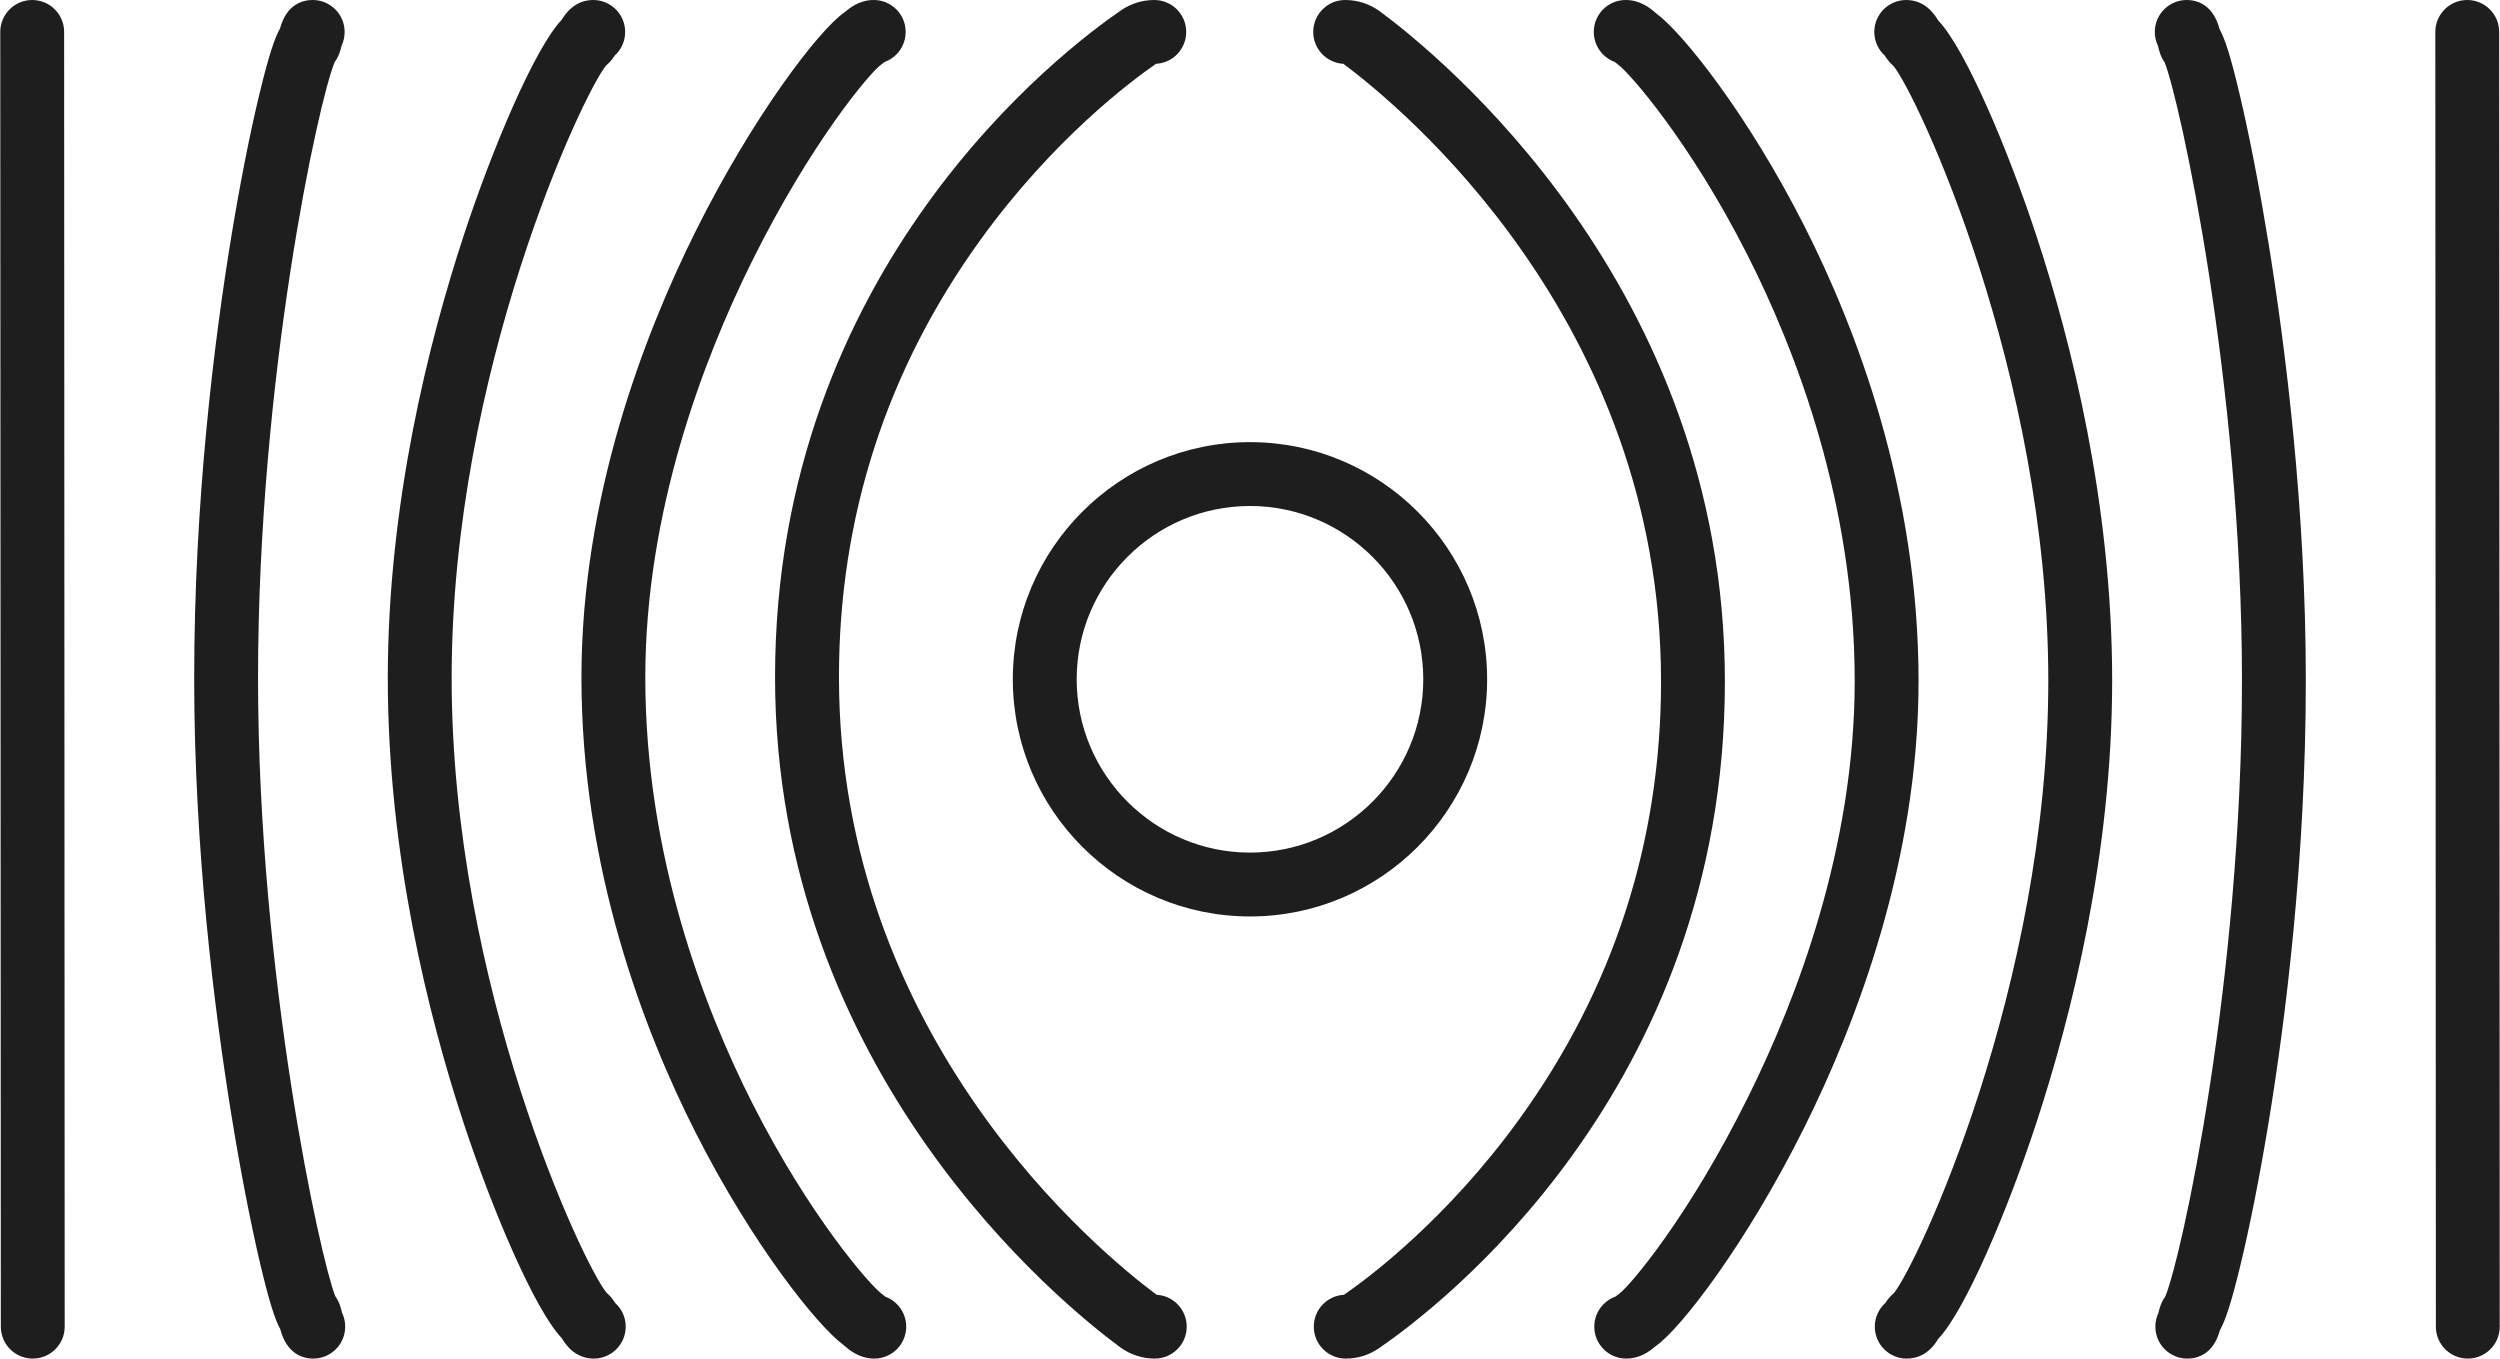
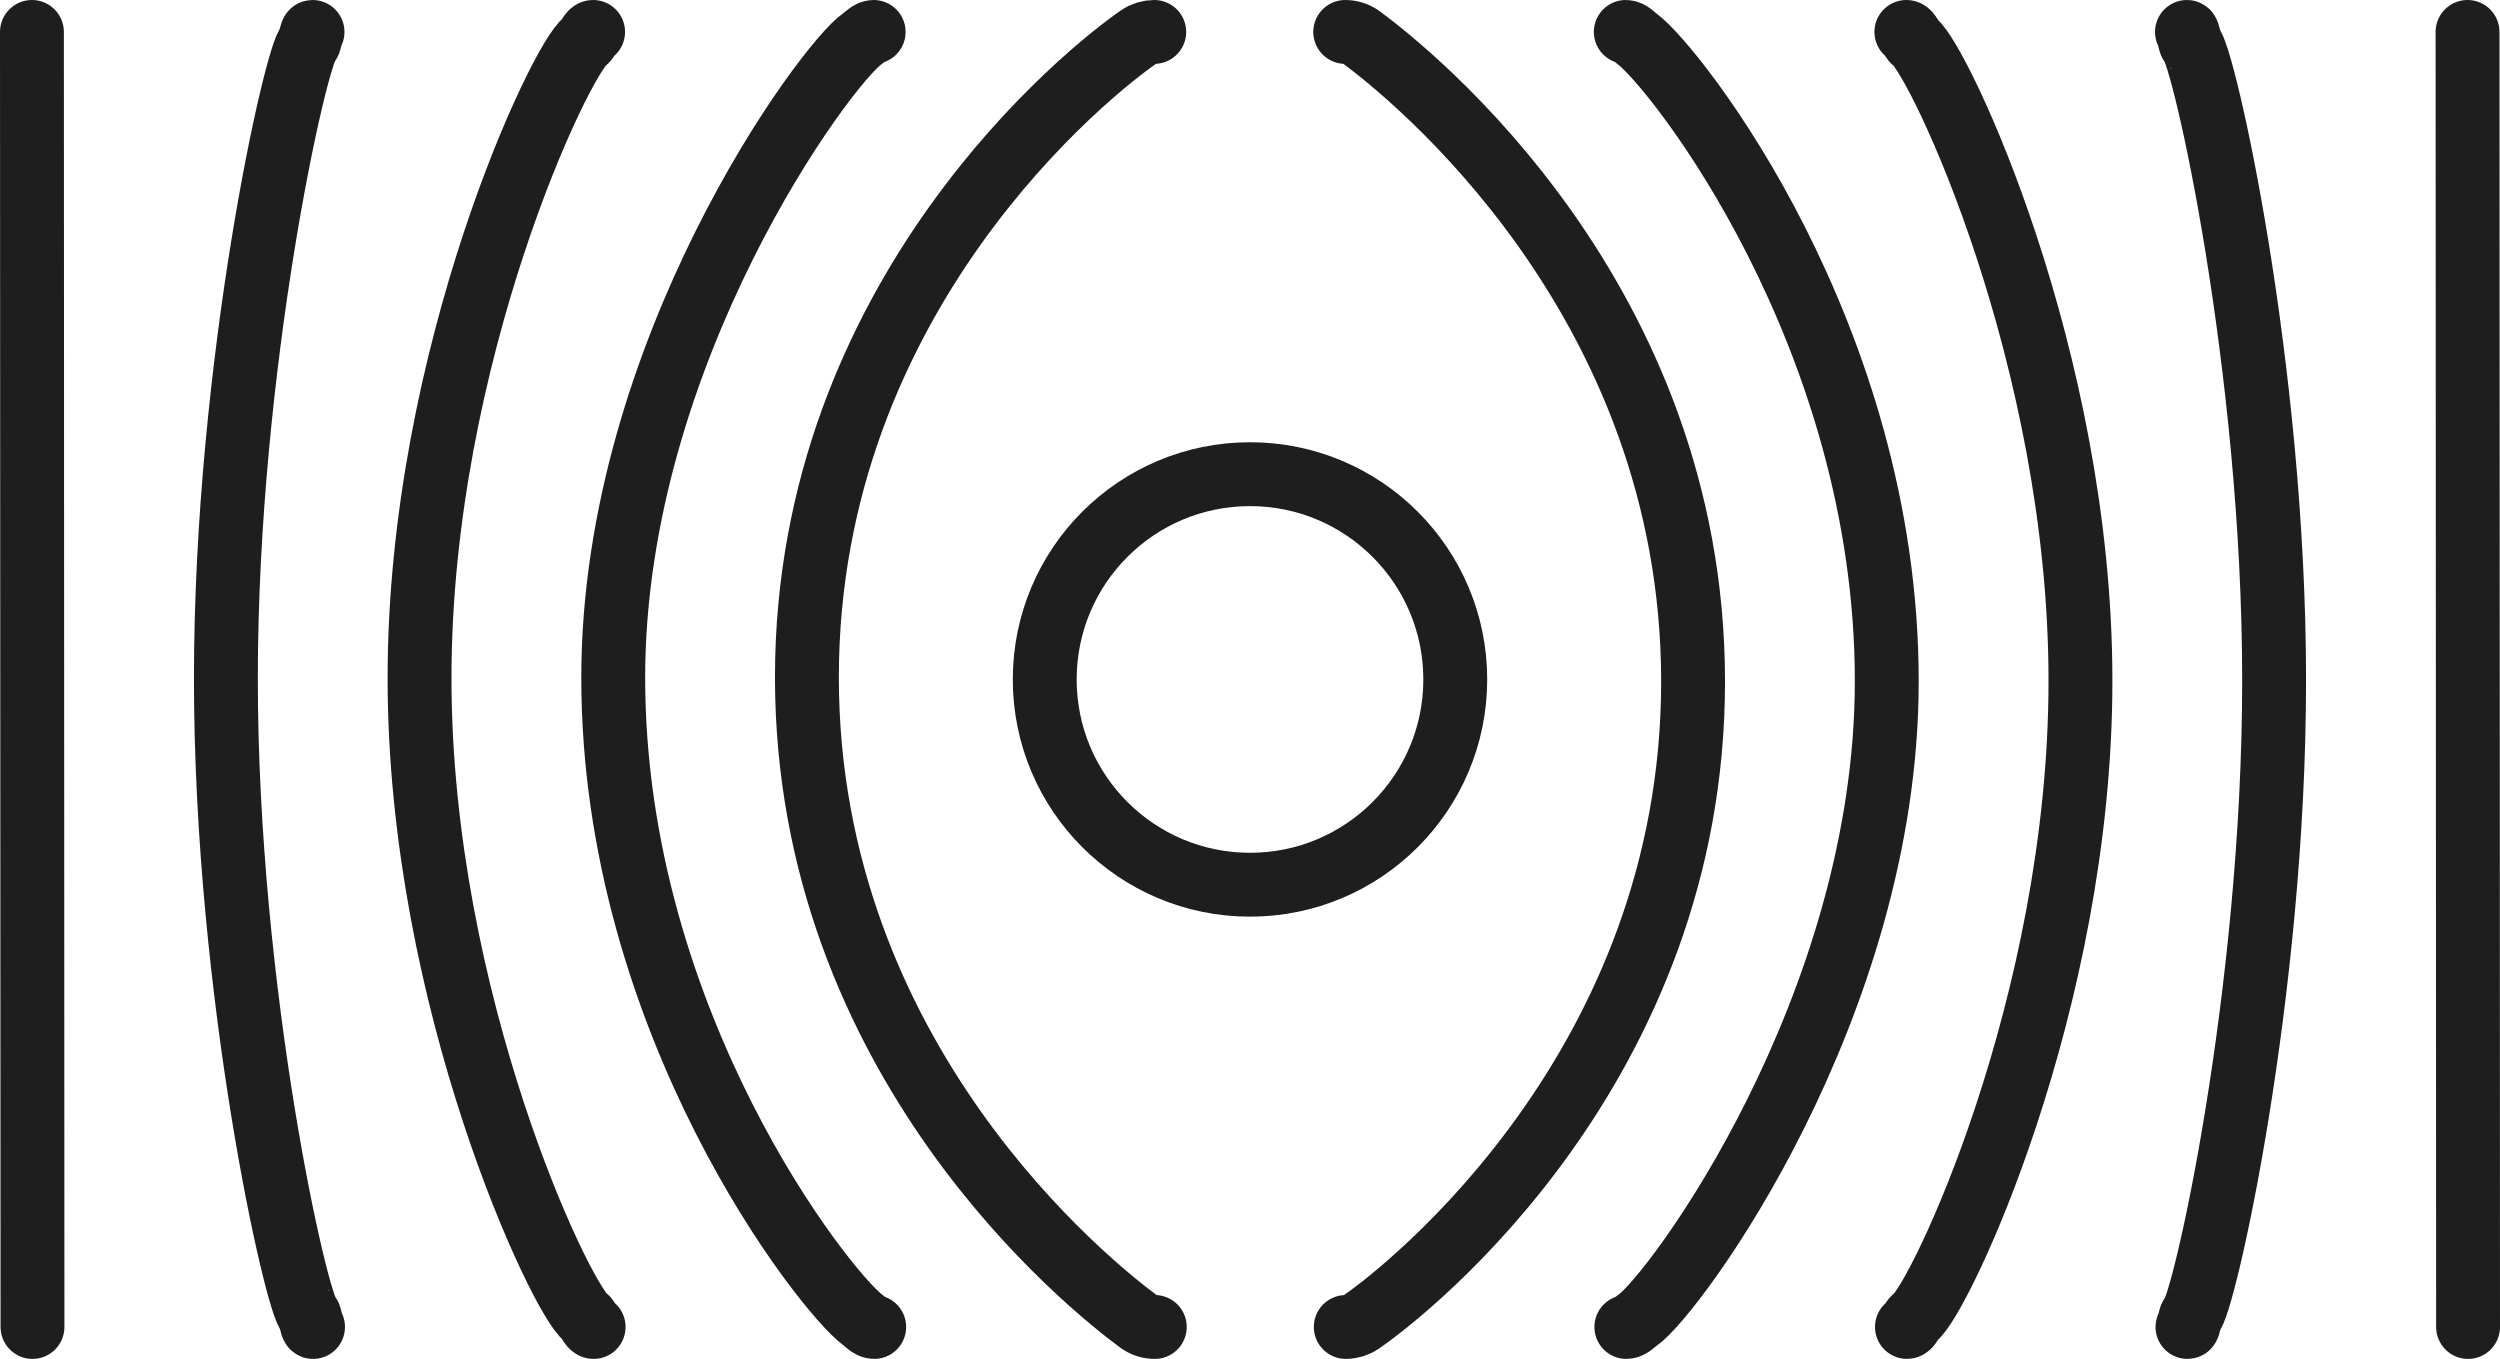
- <svg xmlns="http://www.w3.org/2000/svg" viewBox="0 0 494.71 268.90" width="495" height="269">
-   <path d="M494.71 262.58C494.71 266.07 491.88 268.90 488.39 268.90C484.90 268.90 482.07 266.08 482.07 262.58C482.07 262.58 481.96 6.32 481.96 6.32C481.96 6.32 481.96 6.32 481.96 6.32C481.96 2.83 484.79 0.00 488.28 0.00C491.77 0.00 494.60 2.83 494.60 6.32C494.60 6.32 494.71 262.58 494.71 262.58C494.71 262.58 494.71 262.58 494.71 262.58Z" fill="#1e1e1e" fill-rule="nonzero" />
-   <path d="M429.76 13.72C429.76 13.72 429.76 13.72 429.76 13.72C429.76 13.72 429.76 13.72 429.76 13.72Z M429.76 13.72C429.77 13.73 429.78 13.73 429.79 13.74C429.78 13.73 429.77 13.73 429.76 13.72Z M431.72 12.56C432.04 12.61 432.38 12.64 432.73 12.64C432.38 12.64 432.05 12.61 431.72 12.56Z M432.73 12.64C432.73 12.64 432.73 12.64 432.74 12.64C432.73 12.64 432.73 12.64 432.73 12.64Z M432.74 12.64C432.74 12.64 432.74 12.64 432.75 12.64C432.74 12.64 432.74 12.64 432.74 12.64Z M432.75 12.64C432.75 12.64 432.75 12.64 432.76 12.64C432.75 12.64 432.75 12.64 432.75 12.64Z M431.83 256.35C432.16 256.29 432.49 256.26 432.83 256.26C432.49 256.26 432.15 256.29 431.83 256.35Z M432.83 256.26C432.84 256.26 432.84 256.26 432.84 256.26C432.84 256.26 432.84 256.26 432.83 256.26Z M432.84 256.26C432.85 256.26 432.85 256.26 432.85 256.26C432.85 256.26 432.85 256.26 432.84 256.26Z M432.85 256.26C432.86 256.26 432.86 256.26 432.87 256.26C432.86 256.26 432.86 256.26 432.85 256.26Z M456.33 134.64C456.33 169.98 452.31 201.82 448.94 222.31C447.21 232.80 445.22 242.88 443.32 250.69C441.54 258.01 440.38 261.44 439.32 263.29C438.01 268.16 434.74 268.90 432.87 268.90C429.38 268.90 426.55 266.07 426.55 262.58C426.55 261.61 426.76 260.70 427.15 259.88C427.35 259.02 427.66 257.79 428.50 256.64C431.69 249.13 443.69 194.24 443.69 134.64C443.69 75.75 431.29 19.44 428.38 12.33C427.56 11.18 427.27 9.96 427.06 9.06C426.66 8.23 426.44 7.30 426.44 6.32C426.44 2.83 429.27 0.00 432.76 0.00C434.64 0.00 437.96 0.77 439.27 5.80C440.32 7.67 441.47 11.17 443.28 18.88C445.18 26.92 447.18 37.25 448.92 47.95C452.30 68.77 456.33 100.70 456.33 134.64Z" fill="#1e1e1e" fill-rule="nonzero" />
-   <path d="M374.68 256.08C374.68 256.08 374.68 256.08 374.68 256.08Z M377.22 12.64C377.22 12.64 377.22 12.64 377.22 12.64C377.22 12.64 377.22 12.64 377.22 12.64Z M377.33 256.26C377.33 256.26 377.33 256.26 377.33 256.26C377.33 256.26 377.33 256.26 377.33 256.26Z M382.54 3.13C382.61 3.17 382.67 3.22 382.74 3.28C382.68 3.23 382.61 3.18 382.54 3.13Z M382.39 266.04C382.67 265.84 382.91 265.64 383.11 265.46C382.86 265.69 382.62 265.88 382.39 266.04Z M418.00 134.72C418.00 169.20 409.87 201.26 403.05 222.09C397.39 239.37 388.96 259.33 383.58 264.99C382.91 266.10 381.07 268.90 377.34 268.90C373.85 268.90 371.02 266.07 371.02 262.58C371.02 260.72 371.83 259.05 373.11 257.89C373.47 257.32 373.99 256.60 374.78 255.96C379.32 250.48 405.36 195.26 405.36 134.72C405.36 73.71 379.18 18.33 374.69 13.03C373.90 12.36 373.38 11.62 373.02 11.03C371.73 9.87 370.92 8.19 370.92 6.32C370.92 2.83 373.75 0.00 377.24 0.00C381.02 0.00 382.89 2.91 383.57 4.05C388.96 9.68 397.43 29.68 403.06 46.83C409.88 67.57 418.00 99.66 418.00 134.72Z" fill="#1e1e1e" fill-rule="nonzero" />
-   <path d="M379.68 134.80C379.68 170.33 367.37 202.48 357.04 223.20C345.68 245.99 332.74 262.87 327.68 266.41C327.68 266.41 327.51 266.55 327.51 266.55C326.59 267.32 324.68 268.90 321.82 268.90C318.33 268.90 315.50 266.07 315.50 262.58C315.50 259.85 317.24 257.52 319.67 256.64C319.95 256.41 320.22 256.20 320.47 256.03C322.52 254.53 334.15 240.93 345.96 217.09C355.58 197.70 367.04 167.68 367.04 134.80C367.04 99.69 355.49 69.54 345.80 50.44C334.39 27.95 322.48 14.47 320.30 12.86C320.06 12.69 319.81 12.48 319.55 12.26C317.13 11.38 315.40 9.05 315.40 6.32C315.40 2.83 318.22 0.00 321.72 0.00C324.69 0.00 326.68 1.72 327.64 2.55C327.71 2.61 327.78 2.67 327.85 2.73C332.93 6.47 345.77 22.44 357.07 44.72C367.38 65.05 379.68 97.19 379.68 134.80Z" fill="#1e1e1e" fill-rule="nonzero" />
-   <path d="M341.35 134.88C341.35 215.97 284.27 259.07 272.82 266.89C270.90 268.21 268.64 268.90 266.30 268.90C262.81 268.90 259.98 266.07 259.98 262.58C259.98 259.20 262.63 256.45 265.96 256.27C270.78 252.95 286.23 241.43 300.61 221.57C319.26 195.80 328.71 166.64 328.71 134.88C328.71 63.27 276.99 20.92 265.83 12.63C262.51 12.44 259.87 9.69 259.87 6.32C259.87 2.83 262.70 0.00 266.19 0.00C268.69 0.00 271.06 0.78 273.06 2.25C284.46 10.66 341.35 56.58 341.35 134.88Z" fill="#1e1e1e" fill-rule="nonzero" />
-   <path d="M12.75 262.58C12.75 266.07 9.92 268.90 6.43 268.90C2.94 268.90 0.11 266.08 0.11 262.58C0.11 262.58 0.00 6.32 0.00 6.32C0.00 6.32 0.00 6.32 0.00 6.32C0.00 2.83 2.83 0.00 6.32 0.00C9.81 0.00 12.64 2.83 12.64 6.32C12.64 6.32 12.75 262.58 12.75 262.58C12.75 262.58 12.75 262.58 12.75 262.58Z" fill="#1e1e1e" fill-rule="nonzero" />
-   <path d="M61.84 12.64C61.84 12.64 61.85 12.64 61.85 12.64C61.85 12.64 61.84 12.64 61.84 12.64Z M61.85 12.64C61.86 12.64 61.86 12.64 61.86 12.64C61.86 12.64 61.86 12.64 61.85 12.64Z M61.86 12.64C61.87 12.64 61.87 12.64 61.87 12.64C61.87 12.64 61.87 12.64 61.86 12.64Z M61.95 256.26C61.95 256.26 61.96 256.26 61.96 256.26C61.96 256.26 61.95 256.26 61.95 256.26Z M61.96 256.26C61.96 256.26 61.97 256.26 61.97 256.26C61.97 256.26 61.96 256.26 61.96 256.26Z M61.97 256.26C61.97 256.26 61.98 256.26 61.98 256.26C61.98 256.26 61.97 256.26 61.97 256.26Z M61.87 12.64C62.22 12.64 62.55 12.61 62.87 12.56C62.55 12.61 62.21 12.64 61.87 12.64Z M61.98 256.26C62.32 256.26 62.66 256.29 62.99 256.35C62.67 256.29 62.33 256.26 61.98 256.26Z M64.92 255.17C64.92 255.17 64.93 255.17 64.93 255.17C64.93 255.17 64.92 255.17 64.92 255.17Z M68.27 262.58C68.27 266.07 65.44 268.90 61.95 268.90C60.06 268.90 56.75 268.14 55.43 263.10C54.39 261.23 53.24 257.73 51.42 250.02C49.53 241.98 47.53 231.66 45.79 220.95C42.41 200.14 38.38 168.21 38.38 134.26C38.38 98.92 42.40 67.08 45.77 46.59C47.49 36.11 49.49 26.03 51.39 18.21C53.17 10.89 54.33 7.47 55.38 5.61C56.70 0.74 59.97 0.00 61.84 0.00C65.33 0.00 68.16 2.83 68.16 6.32C68.16 7.29 67.94 8.21 67.56 9.03C67.35 9.89 67.05 11.11 66.20 12.26C63.02 19.78 51.02 74.67 51.02 134.26C51.02 193.16 63.42 249.46 66.32 256.58C67.15 257.72 67.44 258.94 67.65 259.84C68.05 260.67 68.27 261.60 68.27 262.58Z" fill="#1e1e1e" fill-rule="nonzero" />
-   <path d="M111.97 265.62C112.03 265.67 112.09 265.73 112.16 265.78C112.10 265.73 112.03 265.68 111.97 265.62Z M111.61 3.44C111.85 3.21 112.08 3.03 112.31 2.87C112.03 3.06 111.80 3.25 111.61 3.44Z M117.38 12.64C117.38 12.64 117.38 12.64 117.38 12.64C117.38 12.64 117.38 12.64 117.38 12.64Z M117.48 256.26C117.48 256.26 117.48 256.26 117.49 256.26C117.48 256.26 117.48 256.26 117.48 256.26Z M119.45 13.30C119.45 13.30 119.45 13.30 119.46 13.30C119.45 13.30 119.45 13.30 119.45 13.30Z M123.79 262.58C123.79 266.07 120.96 268.90 117.47 268.90C113.68 268.90 111.81 265.99 111.13 264.85C105.75 259.22 97.28 239.22 91.65 222.08C84.83 201.33 76.70 169.24 76.70 134.18C76.70 99.71 84.83 67.64 91.66 46.82C97.32 29.53 105.75 9.57 111.12 3.92C111.80 2.81 113.64 0.00 117.36 0.00C120.85 0.00 123.68 2.83 123.68 6.32C123.68 8.18 122.88 9.86 121.60 11.01C121.23 11.58 120.71 12.30 119.92 12.95C115.39 18.41 89.34 73.64 89.34 134.18C89.34 195.19 115.53 250.57 120.01 255.88C120.81 256.55 121.32 257.28 121.69 257.88C122.98 259.03 123.79 260.71 123.79 262.58Z" fill="#1e1e1e" fill-rule="nonzero" />
-   <path d="M179.31 262.58C179.31 266.07 176.48 268.90 172.99 268.90C170.01 268.90 168.02 267.18 167.07 266.36C166.99 266.29 166.92 266.23 166.85 266.17C161.78 262.44 148.94 246.47 137.64 224.19C127.32 203.85 115.03 171.71 115.03 134.10C115.03 98.57 127.34 66.42 137.66 45.71C149.03 22.91 161.97 6.03 167.02 2.49C167.02 2.49 167.20 2.35 167.20 2.35C168.12 1.59 170.03 0.00 172.88 0.00C176.38 0.00 179.20 2.83 179.20 6.32C179.20 9.06 177.47 11.38 175.04 12.26C174.76 12.49 174.49 12.70 174.23 12.88C172.19 14.38 160.56 27.97 148.74 51.81C139.13 71.21 127.67 101.23 127.67 134.10C127.67 169.22 139.22 199.36 148.91 218.47C160.32 240.96 172.23 254.43 174.41 256.04C174.64 256.22 174.90 256.42 175.16 256.64C177.58 257.53 179.31 259.85 179.31 262.58Z" fill="#1e1e1e" fill-rule="nonzero" />
-   <path d="M234.83 262.58C234.83 266.07 232.00 268.90 228.51 268.90C226.02 268.90 223.65 268.12 221.65 266.65C210.24 258.24 153.35 212.32 153.35 134.02C153.35 52.94 210.44 9.83 221.88 2.01C223.81 0.70 226.06 0.00 228.41 0.00C231.90 0.00 234.73 2.83 234.73 6.32C234.73 9.70 232.08 12.46 228.75 12.63C223.93 15.95 208.48 27.47 194.10 47.34C175.45 73.10 166.00 102.26 166.00 134.02C166.00 205.64 217.72 247.98 228.87 256.27C232.20 256.46 234.83 259.21 234.83 262.58Z" fill="#1e1e1e" fill-rule="nonzero" />
-   <path d="M213.05 134.45C213.05 153.36 228.44 168.75 247.35 168.75C266.26 168.75 281.65 153.36 281.65 134.45C281.65 115.54 266.26 100.15 247.35 100.15C228.44 100.15 213.05 115.54 213.05 134.45Z M294.29 134.45C294.29 160.33 273.24 181.39 247.35 181.39C221.47 181.39 200.41 160.33 200.41 134.45C200.41 108.57 221.47 87.51 247.35 87.51C273.24 87.51 294.29 108.57 294.29 134.45Z" fill="#1e1e1e" fill-rule="nonzero" />
+ <svg xmlns="http://www.w3.org/2000/svg" viewBox="0 0 863.38 469.3">
+   <defs>
+     <style>
+       .cls-1 {
+         fill: none;
+         stroke: #1e1e1e;
+         stroke-linecap: round;
+         stroke-miterlimit: 10;
+         stroke-width: 22.06px;
+       }
+     </style>
+   </defs>
+   <circle class="cls-1" cx="431.69" cy="234.65" r="70.89" />
+   <path class="cls-1" d="M464.57,11.03c1.96,0,3.86.62,5.44,1.78,16.92,12.48,114.7,90.31,114.7,222.59s-98.11,209.89-114.79,221.28c-1.52,1.04-3.32,1.59-5.16,1.59h0" />
+   <path class="cls-1" d="M561.47,11.03c1.47,0,2.9,1.67,4.08,2.54,12.69,9.36,86.05,101.97,86.05,221.69,0,112.59-73.56,212.13-86.07,220.68-1.14.78-2.49,2.33-3.87,2.33h0" />
+   <path class="cls-1" d="M658.37,11.03c.98,0,1.93,2.72,2.72,3.3,8.46,6.24,57.4,109.05,57.4,220.78s-49.01,214.38-57.35,220.08c-.76.52-1.66,3.07-2.58,3.07h0" />
+   <path class="cls-1" d="M755.27,11.03c.49,0,.97,3.78,1.36,4.07,4.23,3.12,28.74,111.22,28.74,219.88s-24.46,216.62-28.63,219.47c-.38.26-.83,3.82-1.29,3.82h0" />
+   <polyline class="cls-1" points="852.17 11.03 852.35 458.27 852.35 458.27" />
+   <path class="cls-1" d="M398.81,458.27c-1.96,0-3.86-.62-5.44-1.78-16.92-12.48-114.7-90.31-114.7-222.59S376.78,24.01,393.46,12.62c1.52-1.04,3.32-1.59,5.16-1.59h0" />
+   <path class="cls-1" d="M301.91,458.27c-1.47,0-2.9-1.67-4.08-2.54-12.69-9.36-86.05-101.97-86.05-221.69,0-112.59,73.56-212.13,86.07-220.68,1.14-.78,2.49-2.33,3.87-2.33h0" />
+   <path class="cls-1" d="M205.01,458.27c-.98,0-1.93-2.72-2.72-3.3-8.46-6.24-57.4-109.05-57.4-220.78S193.9,19.8,202.25,14.1c.76-.52,1.66-3.07,2.58-3.07h0" />
+   <path class="cls-1" d="M108.11,458.27c-.49,0-.97-3.78-1.36-4.07-4.23-3.12-28.74-111.22-28.74-219.88S102.47,17.7,106.64,14.85c.38-.26.83-3.82,1.29-3.82h0" />
+   <polyline class="cls-1" points="11.22 458.27 11.03 11.03 11.03 11.03" />
</svg>
